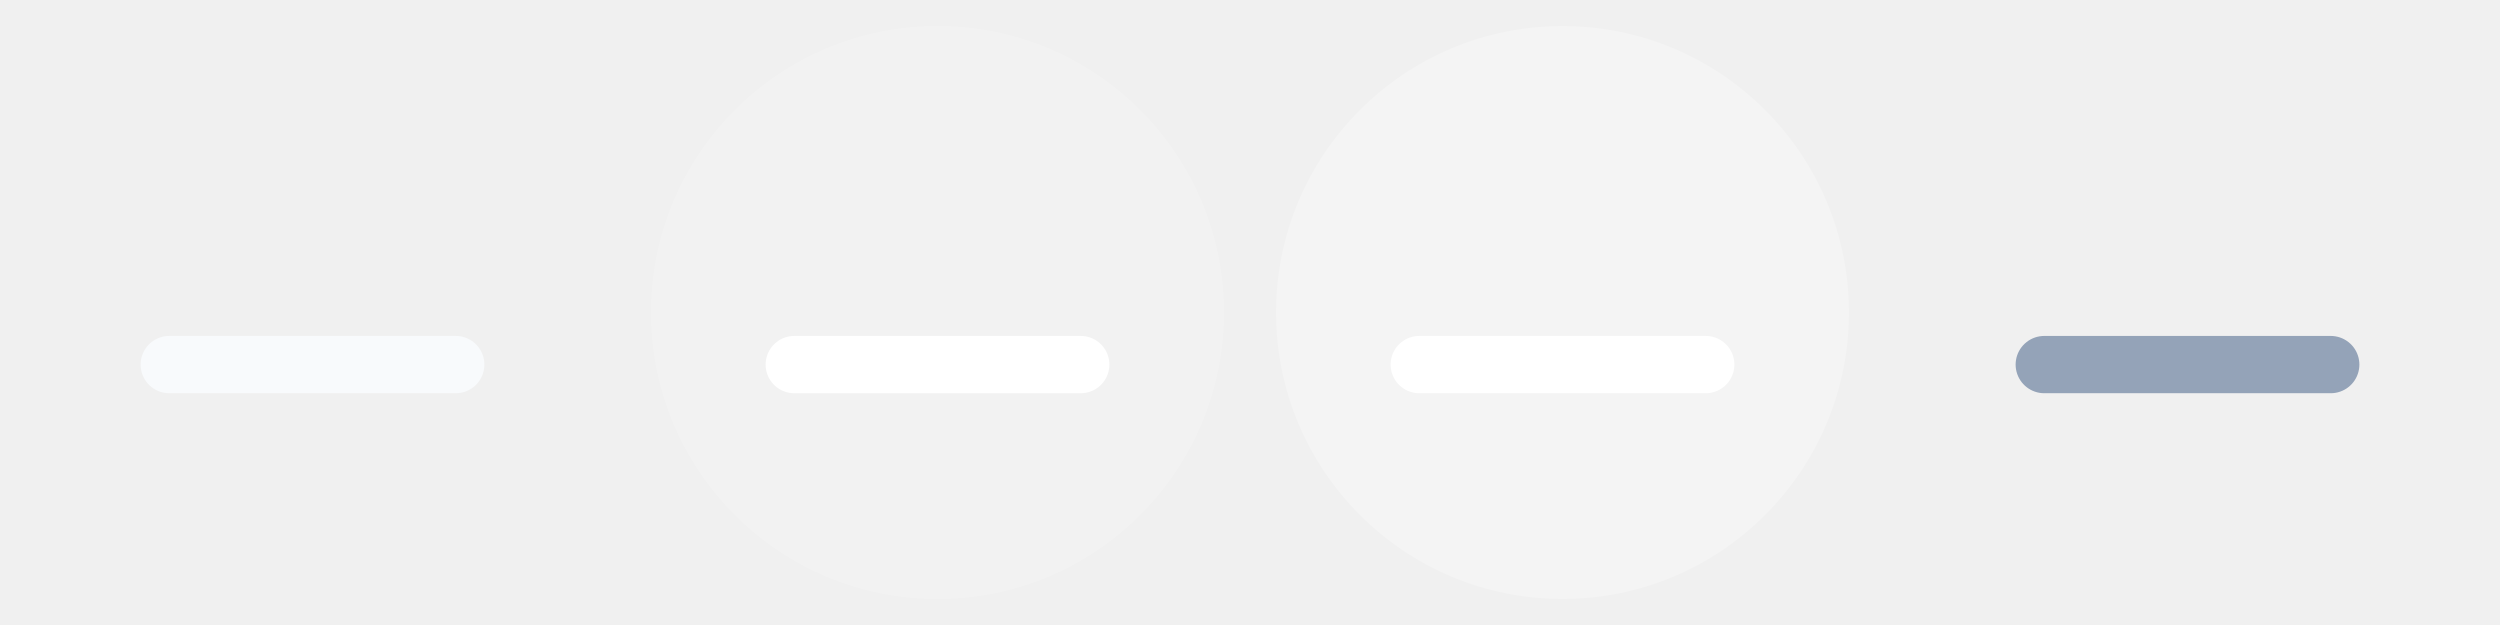
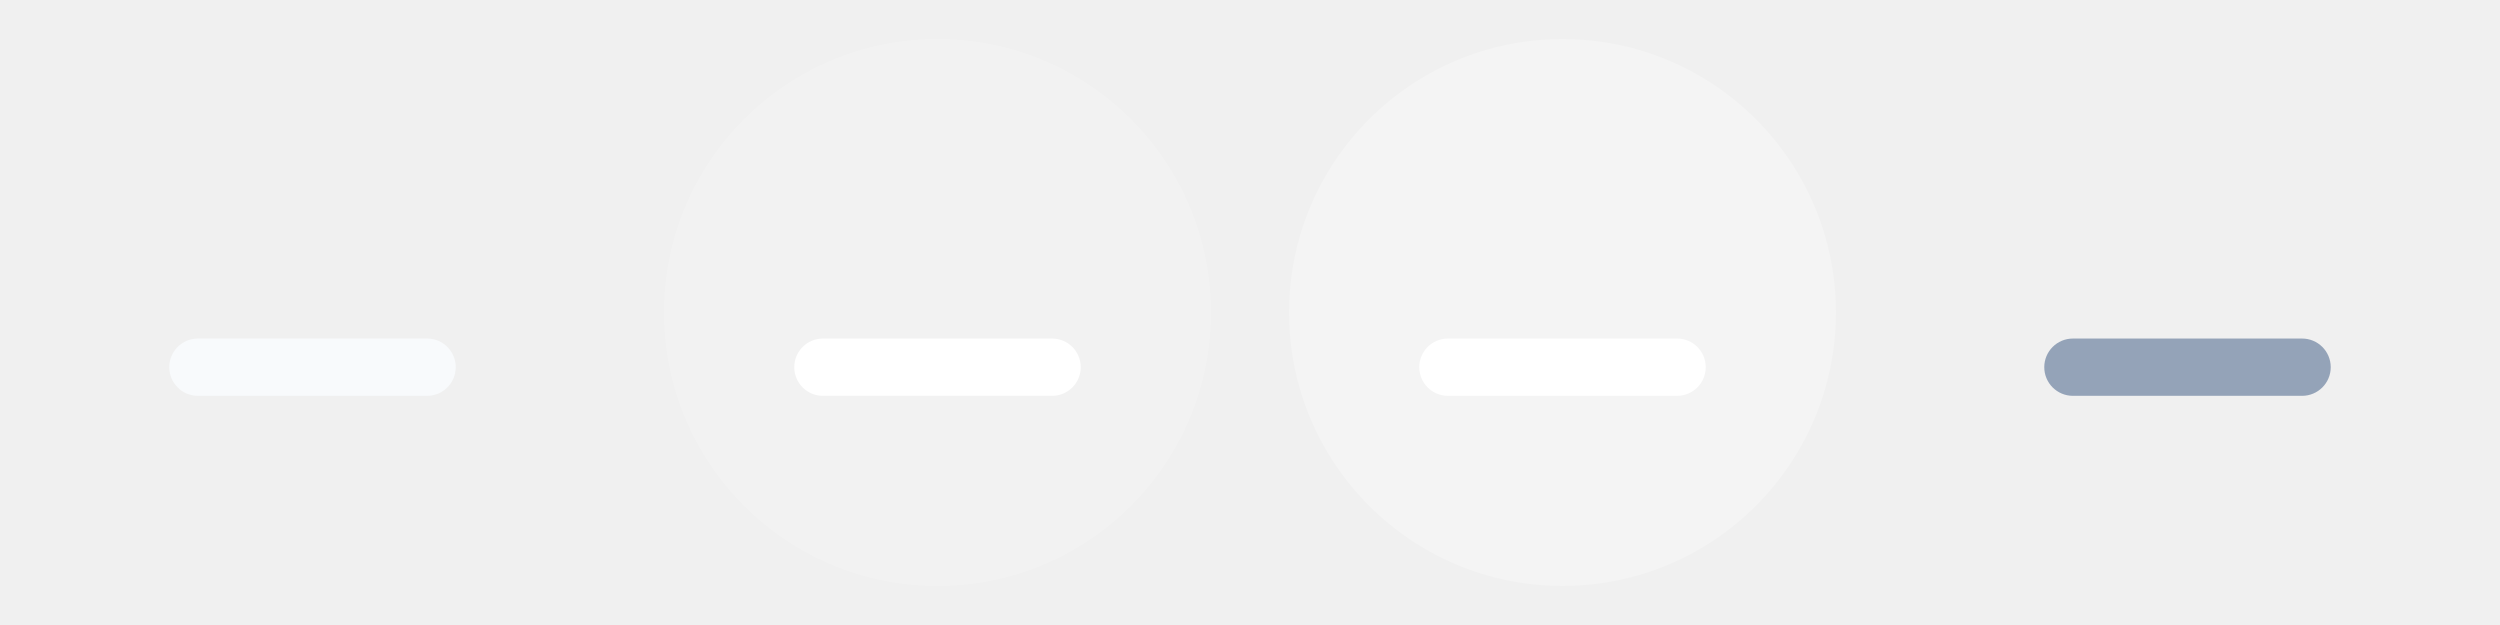
<svg xmlns="http://www.w3.org/2000/svg" width="96" height="24" viewBox="0 0 96 24">
  <g id="active-center">
-     <rect x="0" y="0" width="24" height="24" fill="none" />
-     <line x1="6.5" y1="14" x2="17.5" y2="14" stroke="#F8FAFC" stroke-width="2.2" stroke-linecap="round" />
+     <rect x="0" y="0" width="24" height="24" fill="#000000" fill-opacity="0.001" />
+     <rect x="6.5" y="13" width="11" height="2.2" rx="1.1" fill="#F8FAFC" />
  </g>
  <g id="hover-center" transform="translate(24,0)">
-     <circle cx="12" cy="12" r="11" fill="#FFFFFF" fill-opacity="0.16" />
-     <line x1="6.5" y1="14" x2="17.5" y2="14" stroke="#FFFFFF" stroke-width="2.2" stroke-linecap="round" />
+     <circle cx="12" cy="12" r="10.5" fill="#FFFFFF" fill-opacity="0.16" />
+     <rect x="6.5" y="13" width="11" height="2.2" rx="1.1" fill="#FFFFFF" />
  </g>
  <g id="pressed-center" transform="translate(48,0)">
-     <circle cx="12" cy="12" r="11" fill="#FFFFFF" fill-opacity="0.26" />
-     <line x1="6.5" y1="14" x2="17.5" y2="14" stroke="#FFFFFF" stroke-width="2.2" stroke-linecap="round" />
+     <circle cx="12" cy="12" r="10.5" fill="#FFFFFF" fill-opacity="0.26" />
+     <rect x="6.5" y="13" width="11" height="2.2" rx="1.1" fill="#FFFFFF" />
  </g>
  <g id="inactive-center" transform="translate(72,0)">
-     <line x1="6.5" y1="14" x2="17.5" y2="14" stroke="#94A3B8" stroke-width="2.2" stroke-linecap="round" />
+     <rect x="0" y="0" width="24" height="24" fill="#000000" fill-opacity="0.001" />
+     <rect x="6.5" y="13" width="11" height="2.2" rx="1.1" fill="#94A3B8" />
  </g>
</svg>
